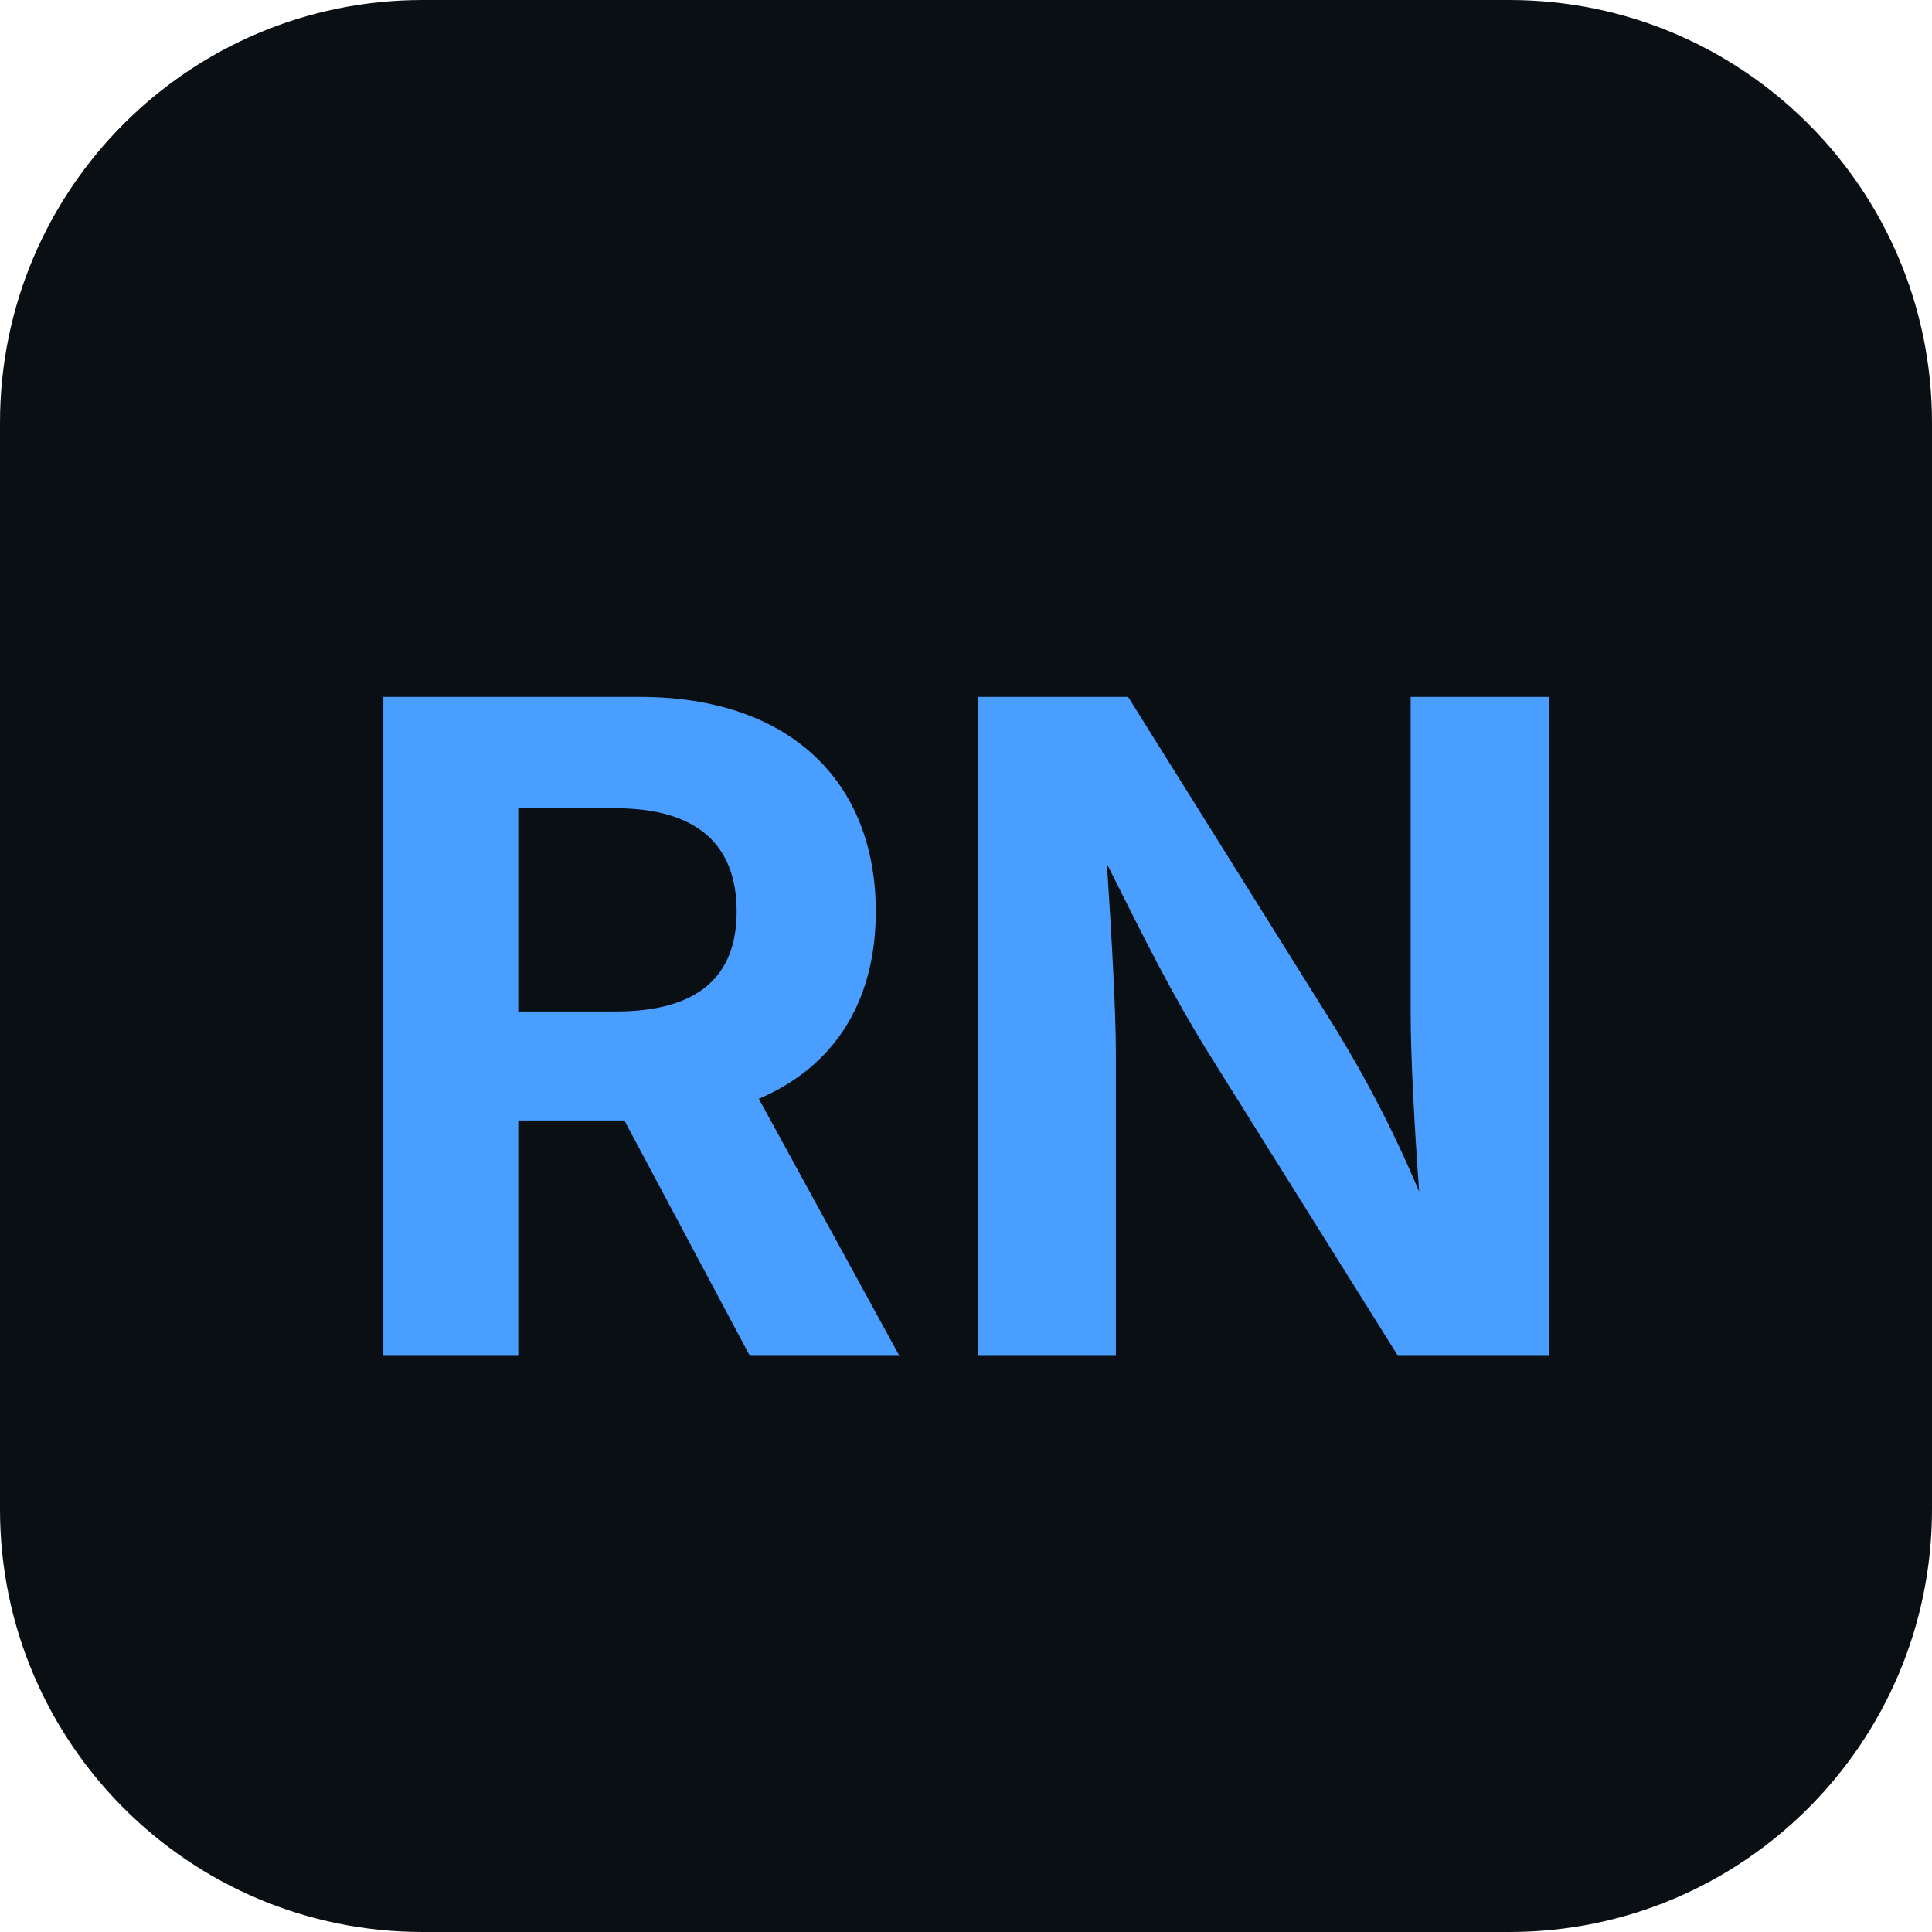
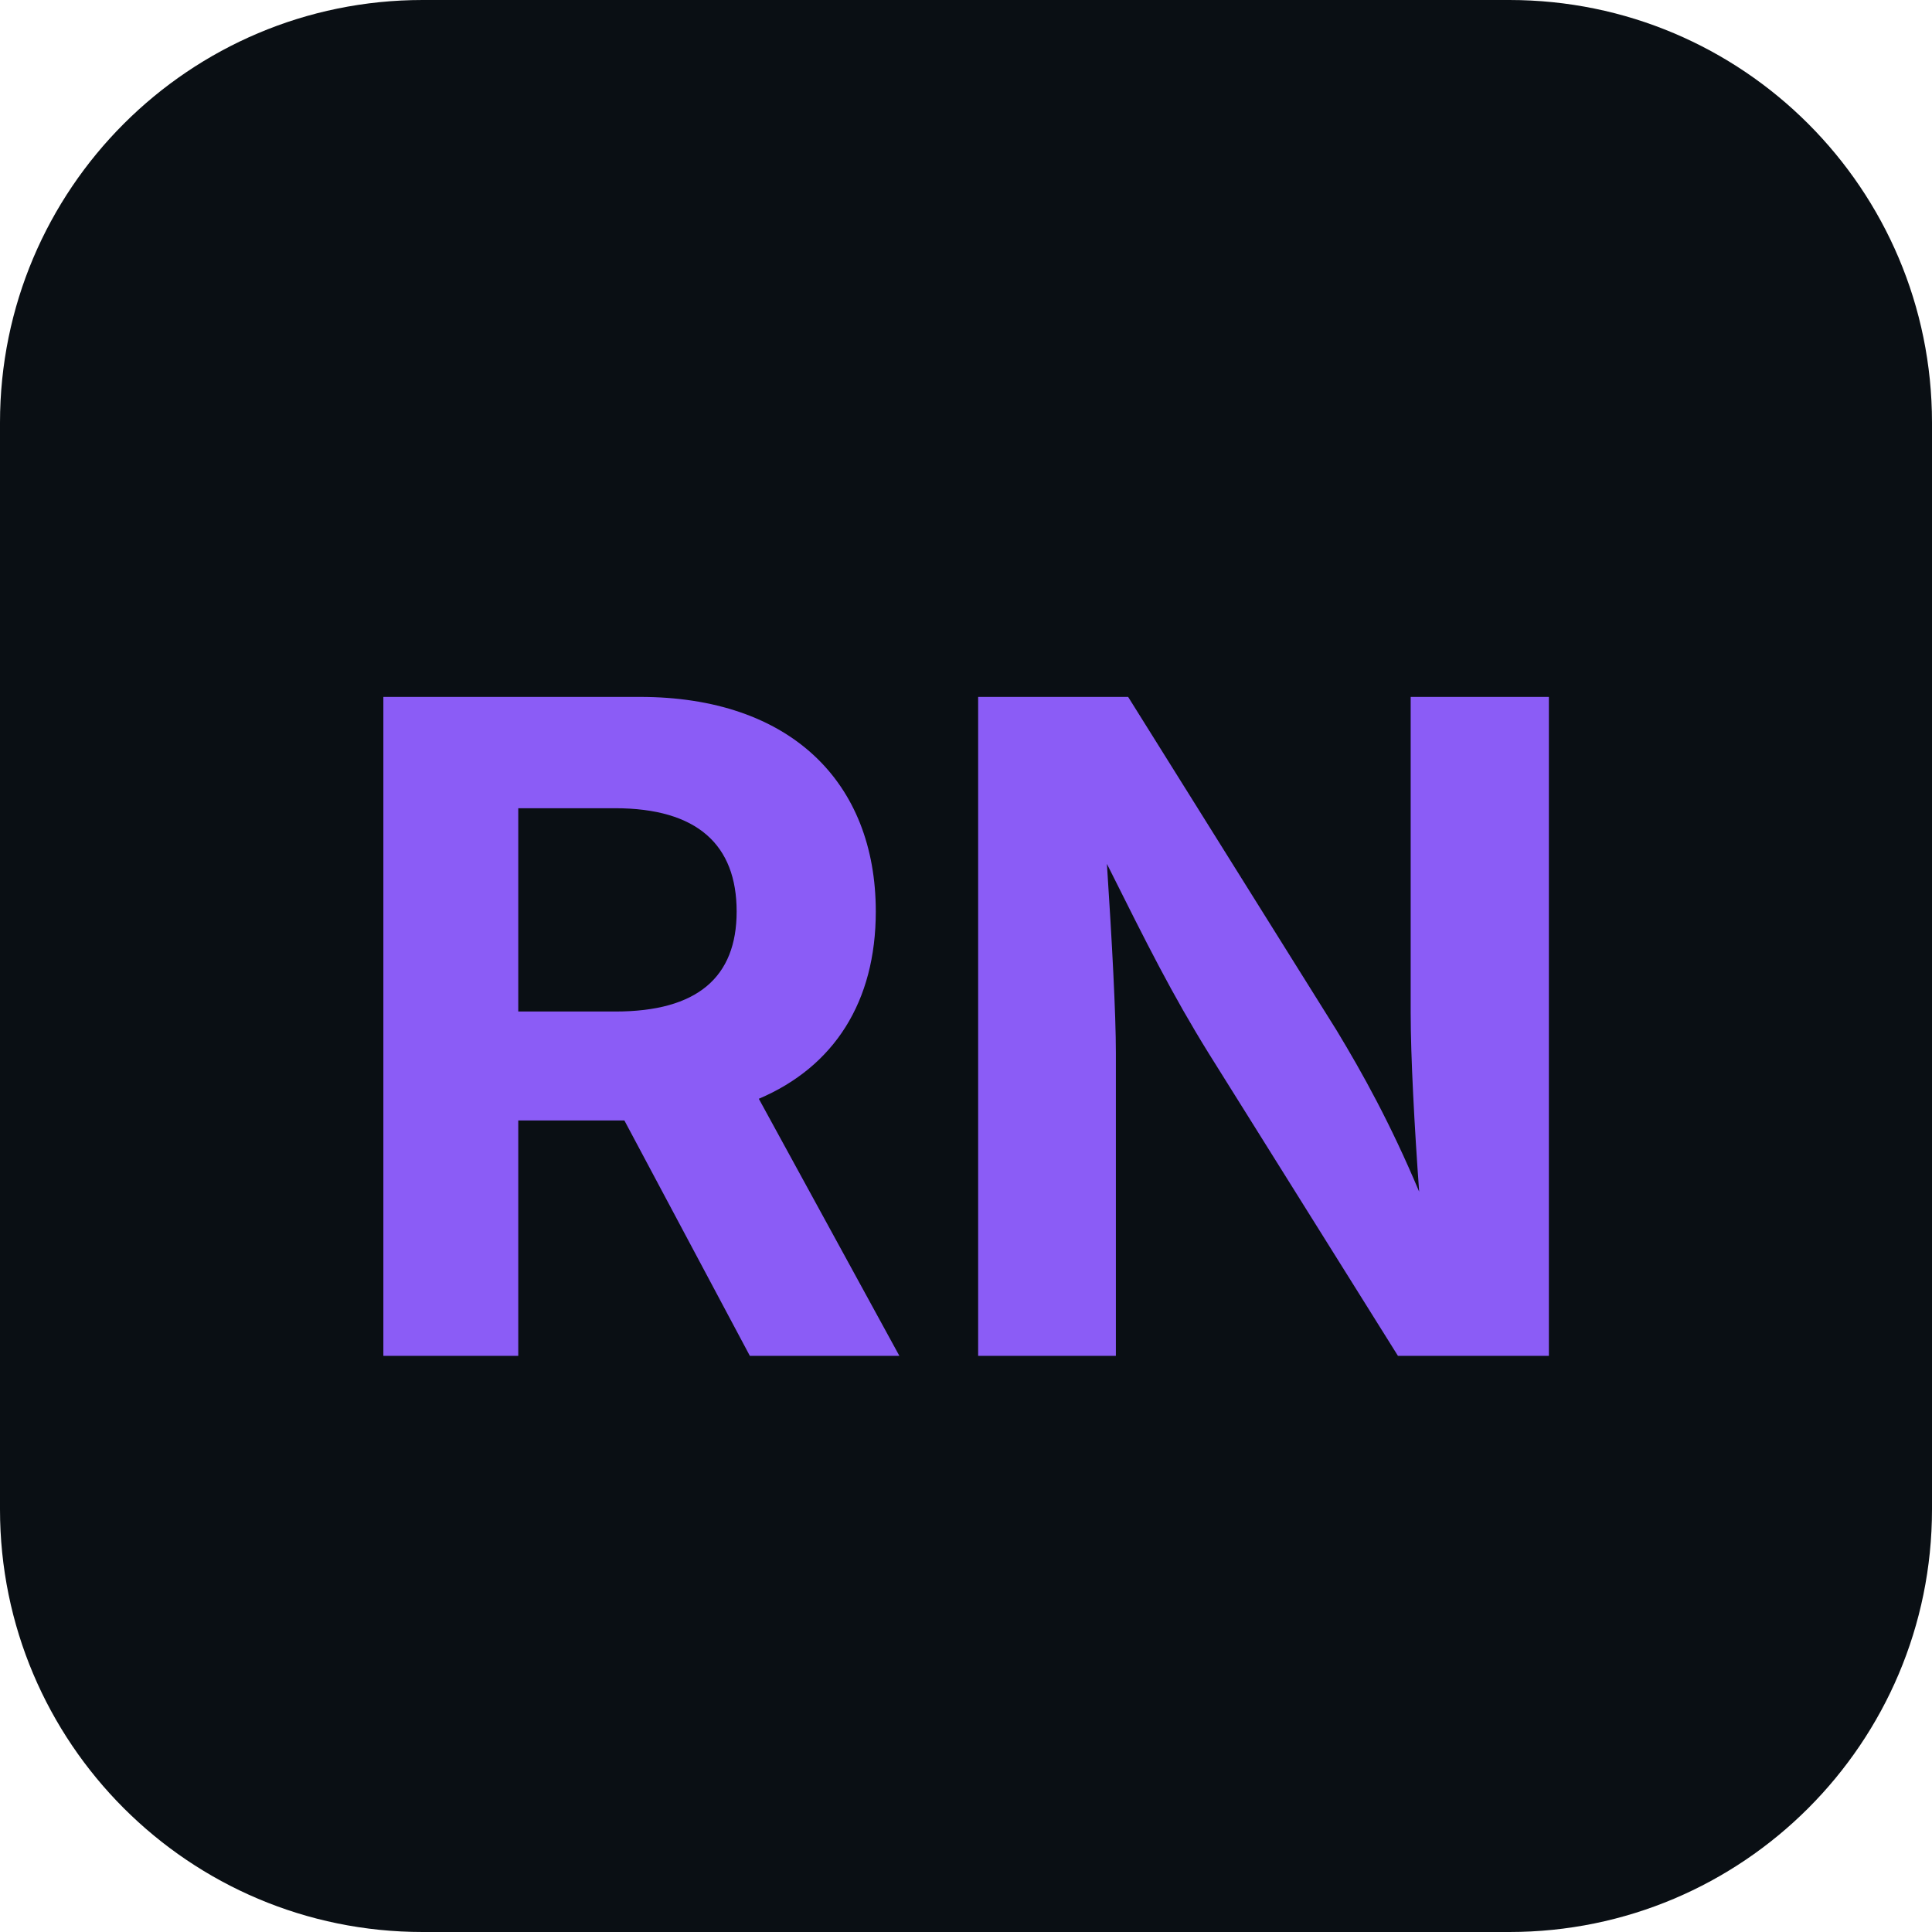
<svg xmlns="http://www.w3.org/2000/svg" width="64" height="64" viewBox="0 0 64 64">
  <rect width="64" height="64" rx="14" fill="#0a0f14" />
-   <text x="50%" y="50%" dy="2" text-anchor="middle" dominant-baseline="central" font-family="'Space Grotesk', Inter, sans-serif" font-size="30" font-weight="700" fill="#4a9eff">RN</text>
+   <text x="50%" y="50%" dy="2" text-anchor="middle" dominant-baseline="central" font-family="'Space Grotesk', Inter, sans-serif" font-size="30" font-weight="700" fill="#8b5cf6">RN</text>
</svg>
